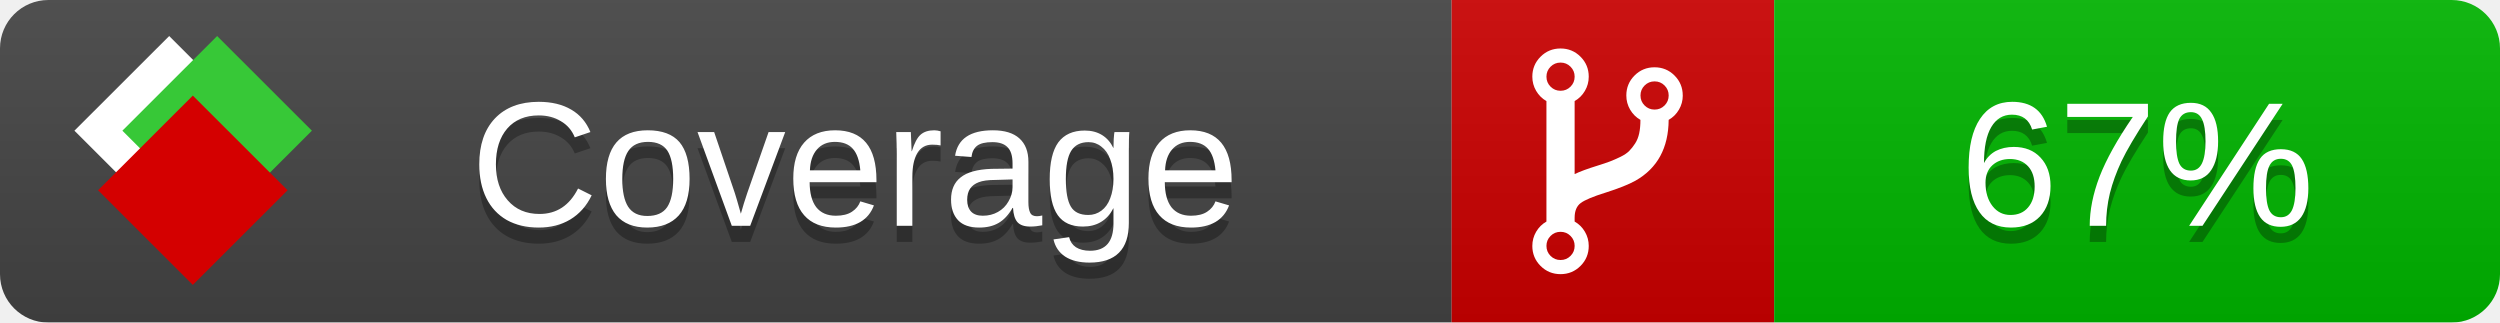
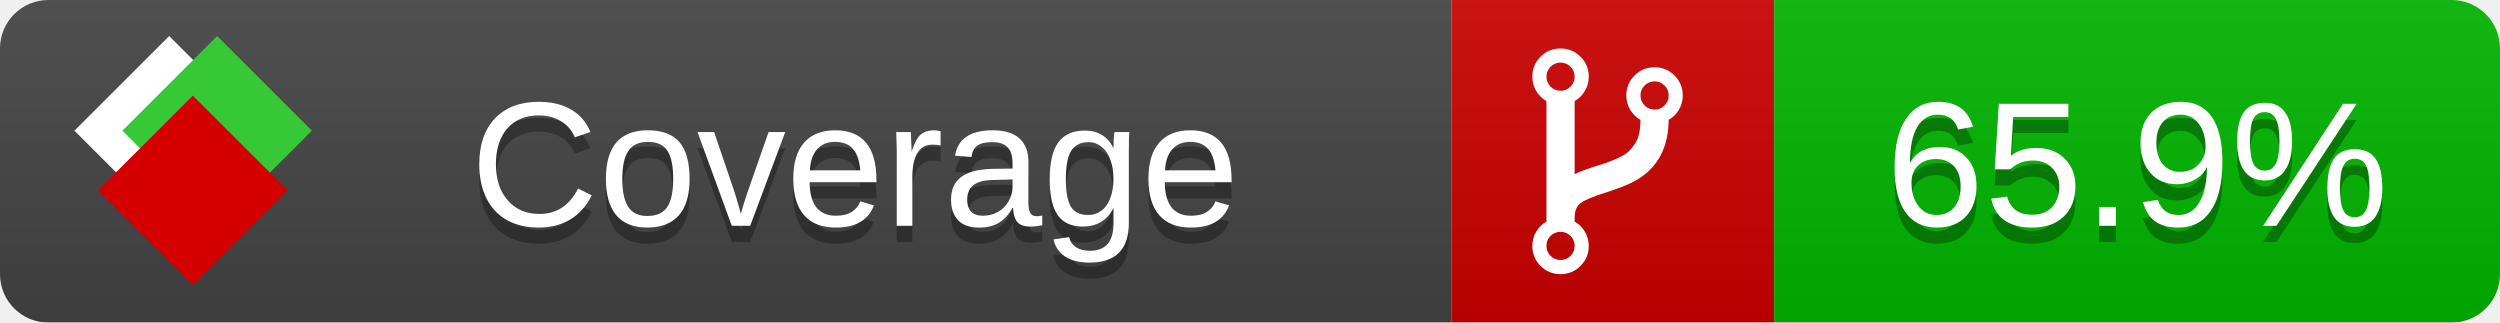
<svg xmlns="http://www.w3.org/2000/svg" xmlns:xlink="http://www.w3.org/1999/xlink" width="155" height="20">
  <style type="text/css">
          
            @keyframes fade1 {
                0% { visibility: visible; opacity: 1; }
               27% { visibility: visible; opacity: 1; }
               33% { visibility: hidden; opacity: 0; }
               60% { visibility: hidden; opacity: 0; }
               66% { visibility: hidden; opacity: 0; }
               93% { visibility: hidden; opacity: 0; }
              100% { visibility: visible; opacity: 1; }
            }
            @keyframes fade2 {
                0% { visibility: hidden; opacity: 0; }
               27% { visibility: hidden; opacity: 0; }
               33% { visibility: visible; opacity: 1; }
               60% { visibility: visible; opacity: 1; }
               66% { visibility: hidden; opacity: 0; }
               93% { visibility: hidden; opacity: 0; }
              100% { visibility: hidden; opacity: 0; }
            }
            @keyframes fade3 {
                0% { visibility: hidden; opacity: 0; }
               27% { visibility: hidden; opacity: 0; }
               33% { visibility: hidden; opacity: 0; }
               60% { visibility: hidden; opacity: 0; }
               66% { visibility: visible; opacity: 1; }
               93% { visibility: visible; opacity: 1; }
              100% { visibility: hidden; opacity: 0; }
            }
            .linecoverage {
                animation-duration: 15s;
                animation-name: fade1;
                animation-iteration-count: infinite;
            }
            .branchcoverage {
                animation-duration: 15s;
                animation-name: fade2;
                animation-iteration-count: infinite;
            }
            .methodcoverage {
                animation-duration: 15s;
                animation-name: fade3;
                animation-iteration-count: infinite;
            }
          
    </style>
  <defs>
    <linearGradient id="gradient" x2="0" y2="100%">
      <stop offset="0" stop-color="#bbb" stop-opacity=".1" />
      <stop offset="1" stop-opacity=".1" />
    </linearGradient>
    <linearGradient id="c">
      <stop offset="0" stop-color="#d40000" />
      <stop offset="1" stop-color="#ff2a2a" />
    </linearGradient>
    <linearGradient id="a">
      <stop offset="0" stop-color="#e0e0de" />
      <stop offset="1" stop-color="#fff" />
    </linearGradient>
    <linearGradient id="b">
      <stop offset="0" stop-color="#37c837" />
      <stop offset="1" stop-color="#217821" />
    </linearGradient>
    <linearGradient xlink:href="#a" id="e" x1="106.44" x2="69.96" y1="-11.96" y2="-46.84" gradientTransform="matrix(-.8426 -.00045 -.00045 -.8426 -94.27 -75.82)" gradientUnits="userSpaceOnUse" />
    <linearGradient xlink:href="#b" id="f" x1="56.19" x2="77.97" y1="-23.45" y2="10.62" gradientTransform="matrix(.8426 .00045 .00045 .8426 94.27 75.82)" gradientUnits="userSpaceOnUse" />
    <linearGradient xlink:href="#c" id="g" x1="79.98" x2="132.9" y1="10.79" y2="10.79" gradientTransform="matrix(.8426 .00045 .00045 .8426 94.27 75.82)" gradientUnits="userSpaceOnUse" />
    <mask id="mask">
      <rect width="155" height="20" rx="3" fill="#fff" />
    </mask>
    <g id="icon" transform="matrix(.04486 0 0 .04481 -.48 -.63)">
      <rect width="52.92" height="52.92" x="-109.72" y="-27.13" fill="url(#e)" transform="rotate(-135)" />
      <rect width="52.92" height="52.92" x="70.19" y="-39.18" fill="url(#f)" transform="rotate(45)" />
      <rect width="52.92" height="52.92" x="80.05" y="-15.74" fill="url(#g)" transform="rotate(45)" />
    </g>
  </defs>
  <g mask="url(#mask)">
    <rect x="0" y="0" width="90" height="20" fill="#444" />
    <rect x="90" y="0" width="20" height="20" fill="#c00" />
    <rect x="110" y="0" width="45" height="20" fill="#00B600" />
    <rect x="0" y="0" width="155" height="20" fill="url(#gradient)" />
  </g>
  <g>
    <path class="" fill="#fff" d="m 97.628,15.247 q 0,-0.364 -0.255,-0.619 -0.255,-0.255 -0.619,-0.255 -0.364,0 -0.619,0.255 -0.255,0.255 -0.255,0.619 0,0.364 0.255,0.619 0.255,0.255 0.619,0.255 0.364,0 0.619,-0.255 0.255,-0.255 0.255,-0.619 z m 0,-10.493 q 0,-0.364 -0.255,-0.619 -0.255,-0.255 -0.619,-0.255 -0.364,0 -0.619,0.255 -0.255,0.255 -0.255,0.619 0,0.364 0.255,0.619 0.255,0.255 0.619,0.255 0.364,0 0.619,-0.255 0.255,-0.255 0.255,-0.619 z m 5.83,1.166 q 0,-0.364 -0.255,-0.619 -0.255,-0.255 -0.619,-0.255 -0.364,0 -0.619,0.255 -0.255,0.255 -0.255,0.619 0,0.364 0.255,0.619 0.255,0.255 0.619,0.255 0.364,0 0.619,-0.255 0.255,-0.255 0.255,-0.619 z m 0.874,0 q 0,0.474 -0.237,0.879 -0.237,0.405 -0.638,0.633 -0.018,2.614 -2.059,3.771 -0.619,0.346 -1.849,0.738 -1.166,0.364 -1.544,0.647 -0.378,0.282 -0.378,0.911 l 0,0.237 q 0.401,0.228 0.638,0.633 0.237,0.405 0.237,0.879 0,0.729 -0.51,1.239 -0.51,0.51 -1.239,0.51 -0.729,0 -1.239,-0.51 -0.51,-0.51 -0.51,-1.239 0,-0.474 0.237,-0.879 0.237,-0.405 0.638,-0.633 l 0,-7.469 q -0.401,-0.228 -0.638,-0.633 -0.237,-0.405 -0.237,-0.879 0,-0.729 0.51,-1.239 0.51,-0.51 1.239,-0.51 0.729,0 1.239,0.51 0.51,0.51 0.51,1.239 0,0.474 -0.237,0.879 -0.237,0.405 -0.638,0.633 l 0,4.527 q 0.492,-0.237 1.403,-0.519 0.501,-0.155 0.797,-0.269 0.296,-0.114 0.642,-0.282 0.346,-0.169 0.537,-0.36 0.191,-0.191 0.369,-0.465 0.178,-0.273 0.255,-0.633 0.077,-0.36 0.077,-0.833 -0.401,-0.228 -0.638,-0.633 -0.237,-0.405 -0.237,-0.879 0,-0.729 0.51,-1.239 0.51,-0.51 1.239,-0.51 0.729,0 1.239,0.51 0.51,0.51 0.51,1.239 z" />
  </g>
  <g fill="#fff" text-anchor="middle" font-family="Verdana,Arial,Geneva,sans-serif" font-size="11">
    <a xlink:href="https://github.com/danielpalme/ReportGenerator" target="_top">
      <use xlink:href="#icon" transform="translate(3,1) scale(3.5)" />
    </a>
    <text x="53" y="15" fill="#010101" fill-opacity=".3">Coverage</text>
    <text x="53" y="14" fill="#fff">Coverage</text>
-     <text class="" x="132.5" y="15" fill="#010101" fill-opacity=".3">67%</text>
-     <text class="" x="132.5" y="14">67%</text>
+     <text class="" x="132.5" y="15" fill="#010101" fill-opacity=".3">65.9%</text>
+     <text class="" x="132.5" y="14">65.9%</text>
  </g>
  <g>
    <rect class="" x="90" y="0" width="65" height="20" fill-opacity="0" />
  </g>
</svg>
